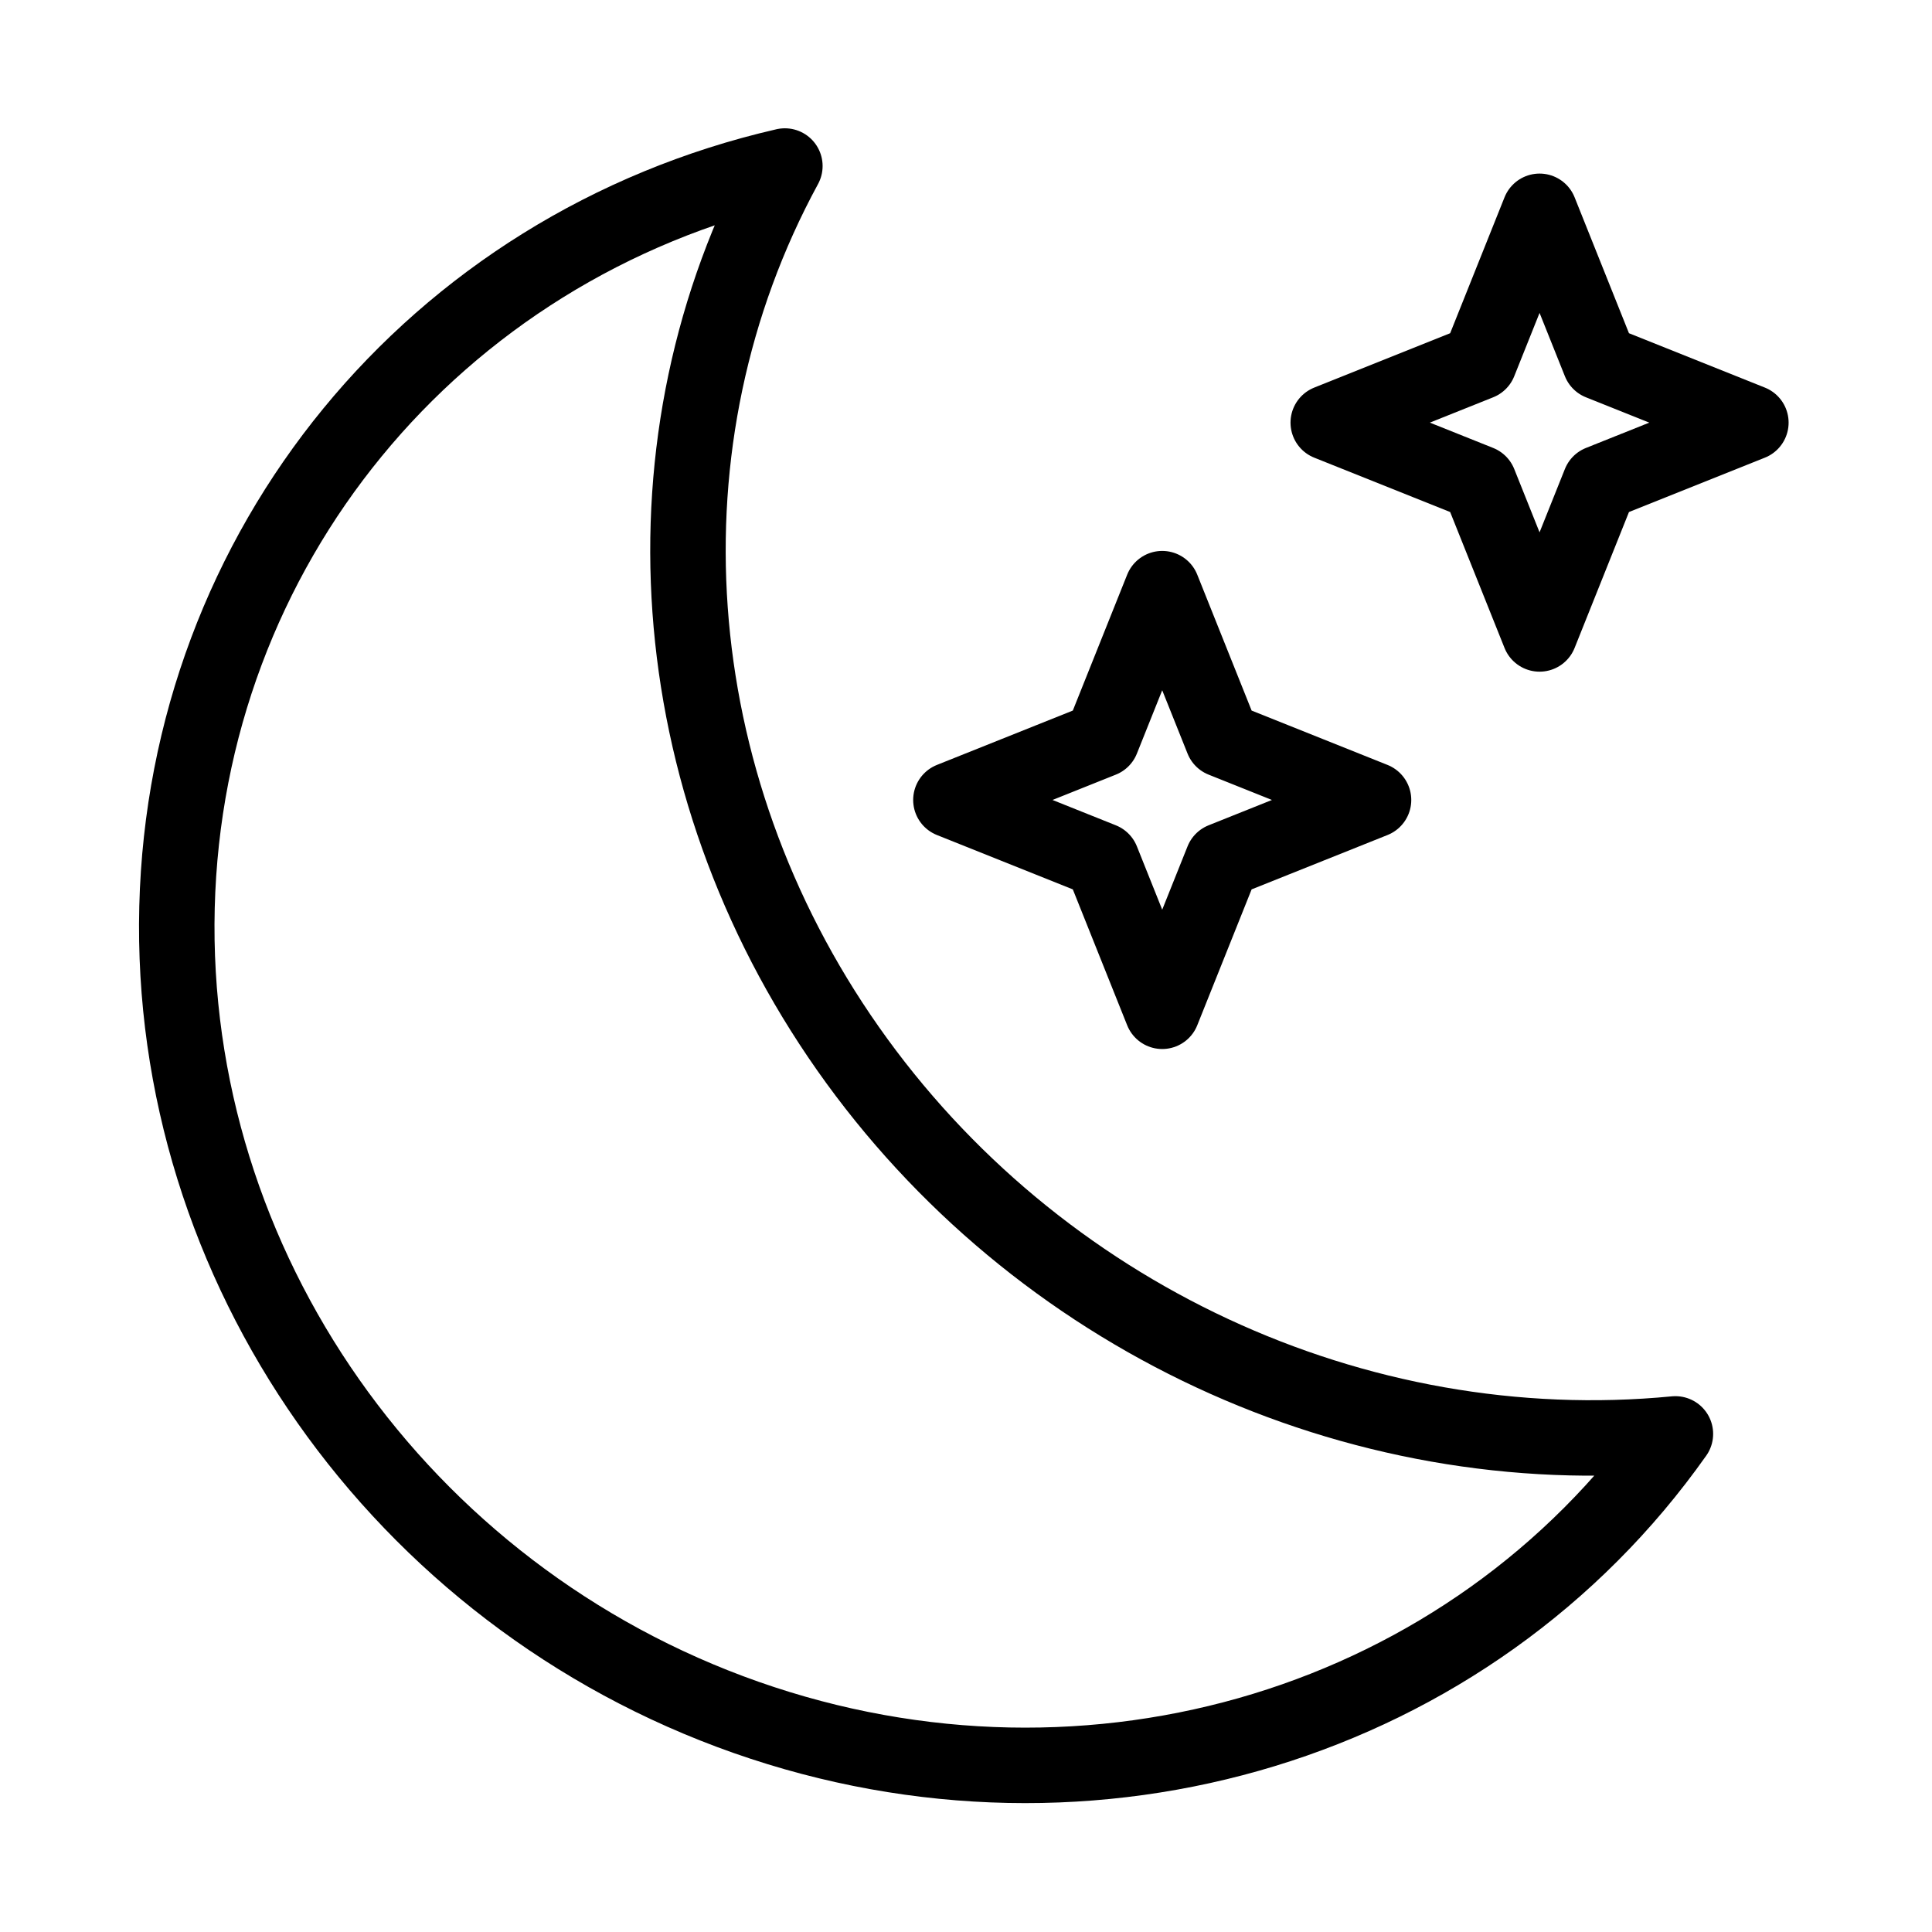
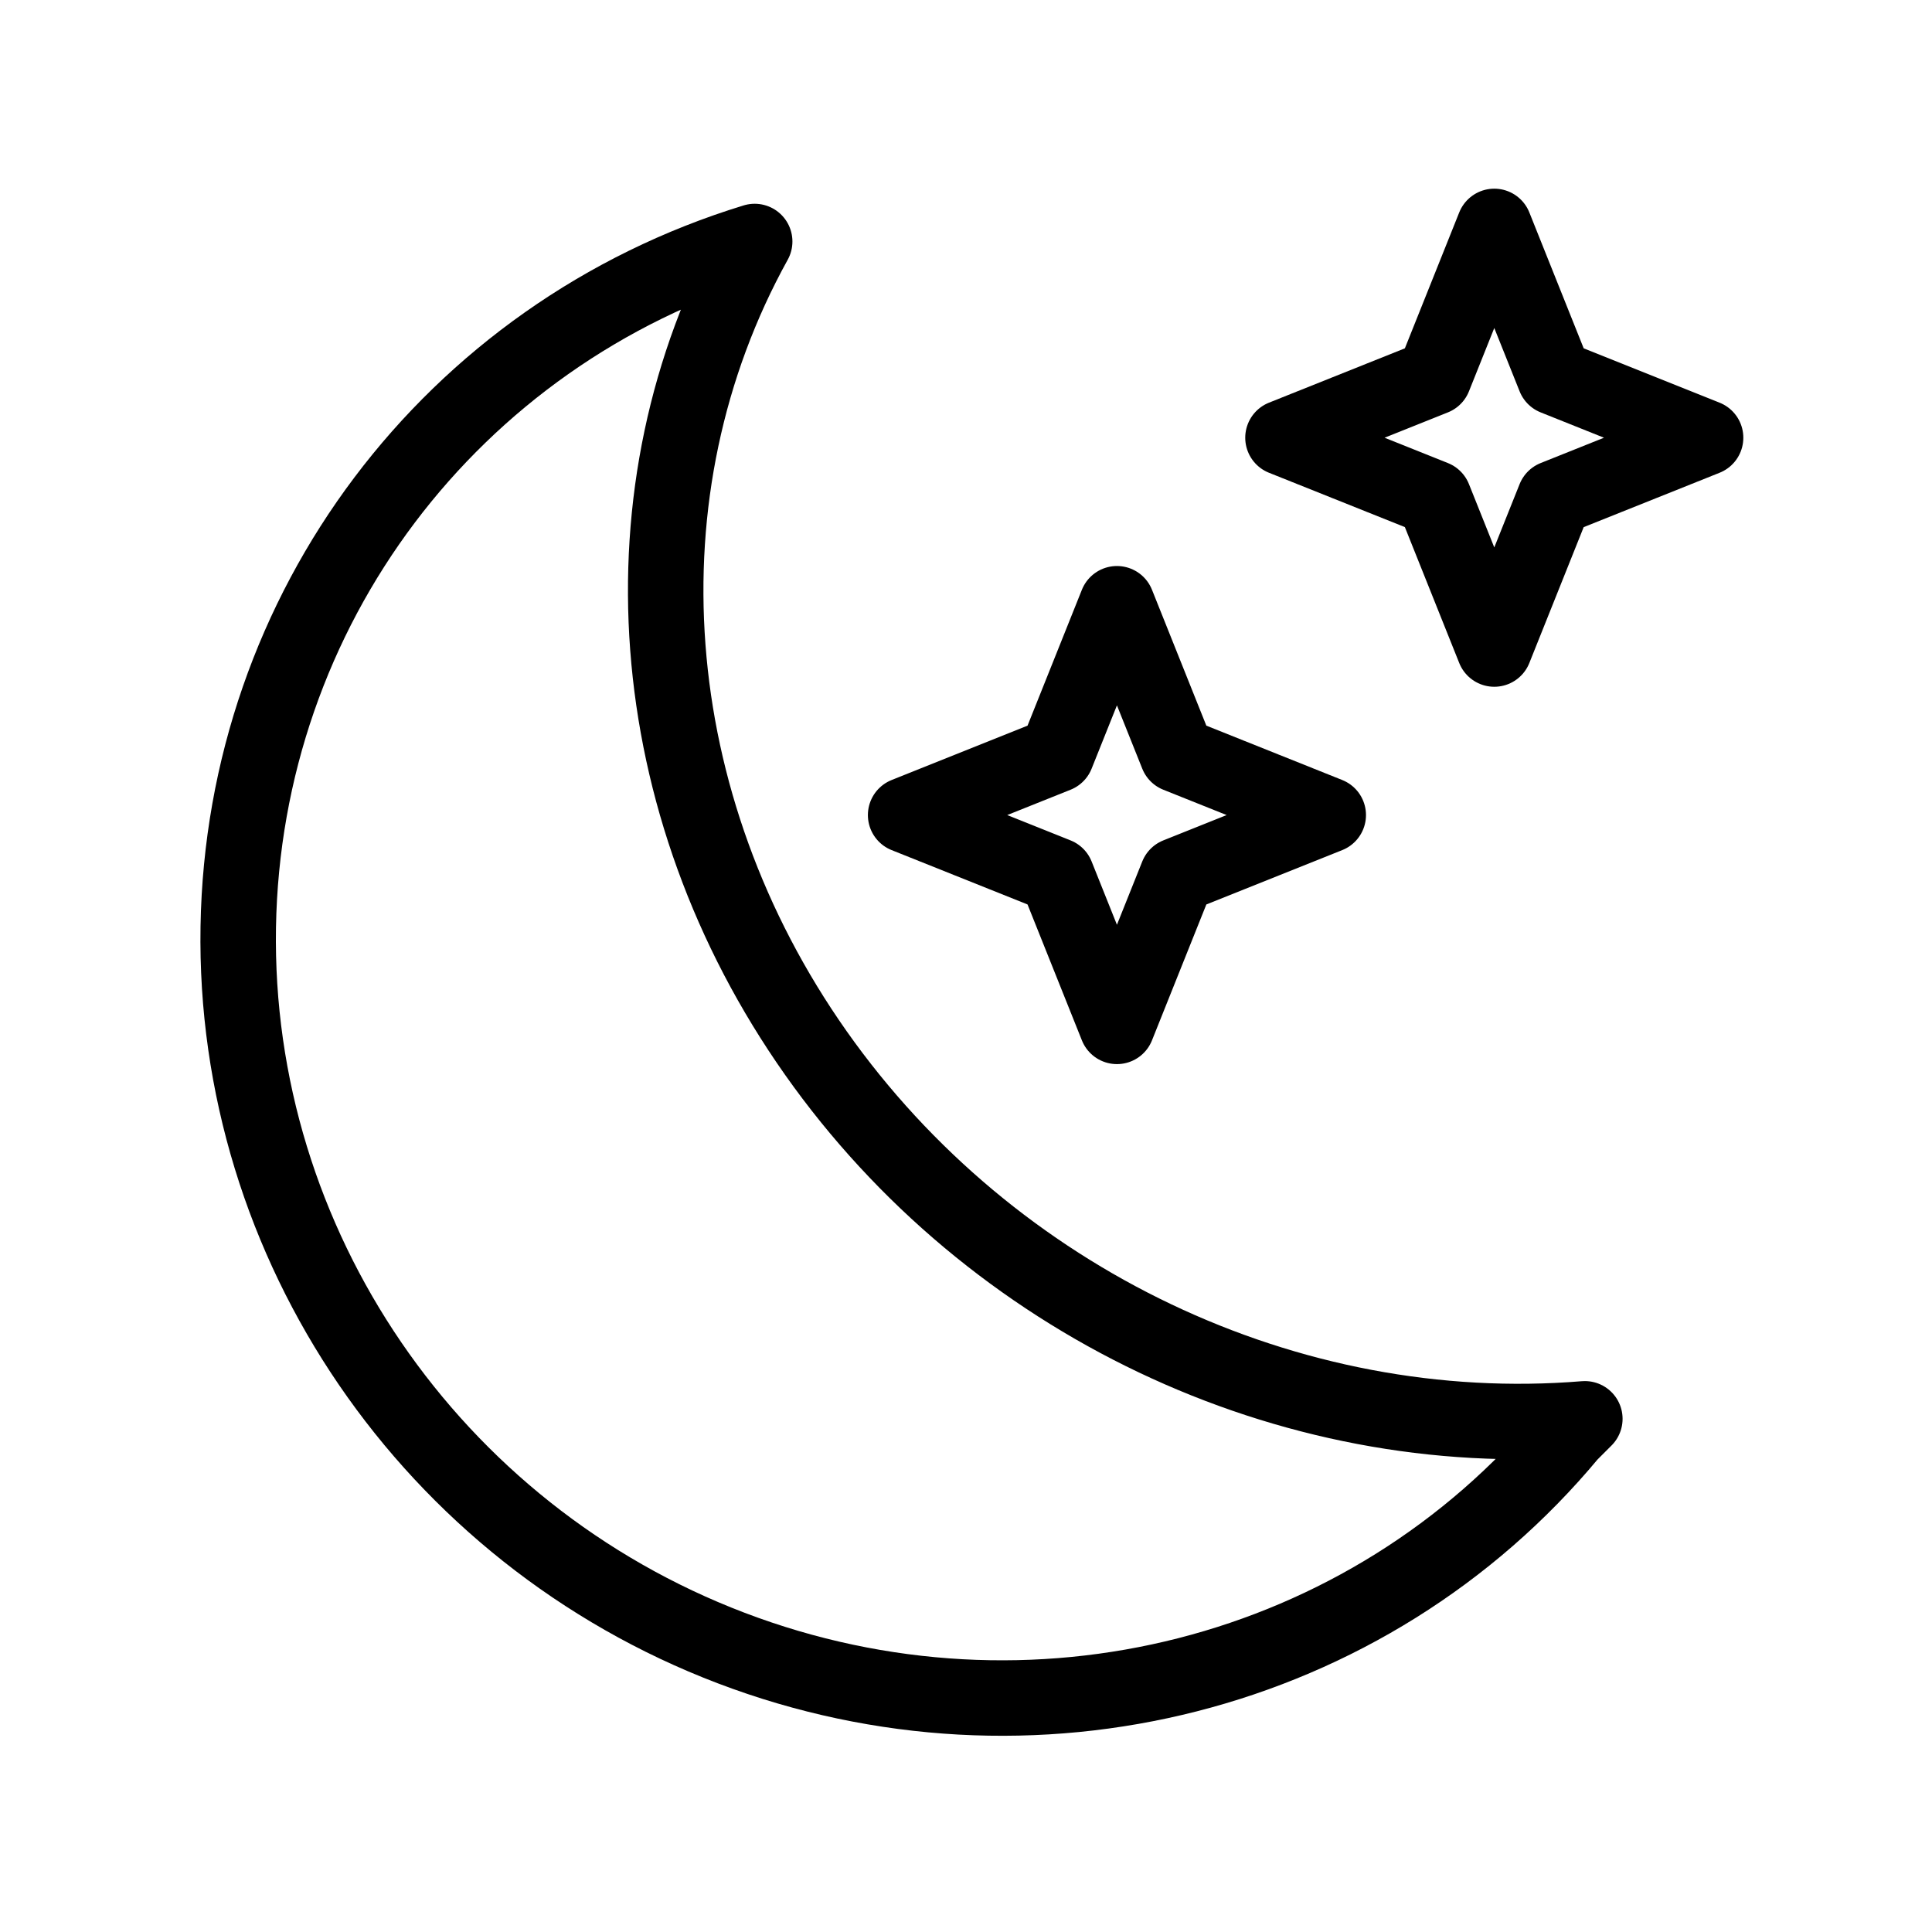
<svg xmlns="http://www.w3.org/2000/svg" viewBox="0 0 128 128" fill="none" stroke="#000" stroke-width="5" stroke-linecap="round" stroke-linejoin="round">
  <symbol id="x" viewBox="0 0 128 128">
-     <path d="m22 9 4 10 10 4-10 4-4 10-4-10-10-4 10-4z" />
+     <path d="m19 10 4 10 10 4-10 4-4 10-4-10-10-4 10-4z" />
  </symbol>
  <use href="#x" x="55" y="30" />
  <use href="#x" x="80" y="5" />
-   <path d="m111 95A55 53 35 1152 11a58 55 35 0059 84z" />
+   <path d="m104 95A50 49 35 1150 16a54 50 35 0055 78z" />
</svg>
